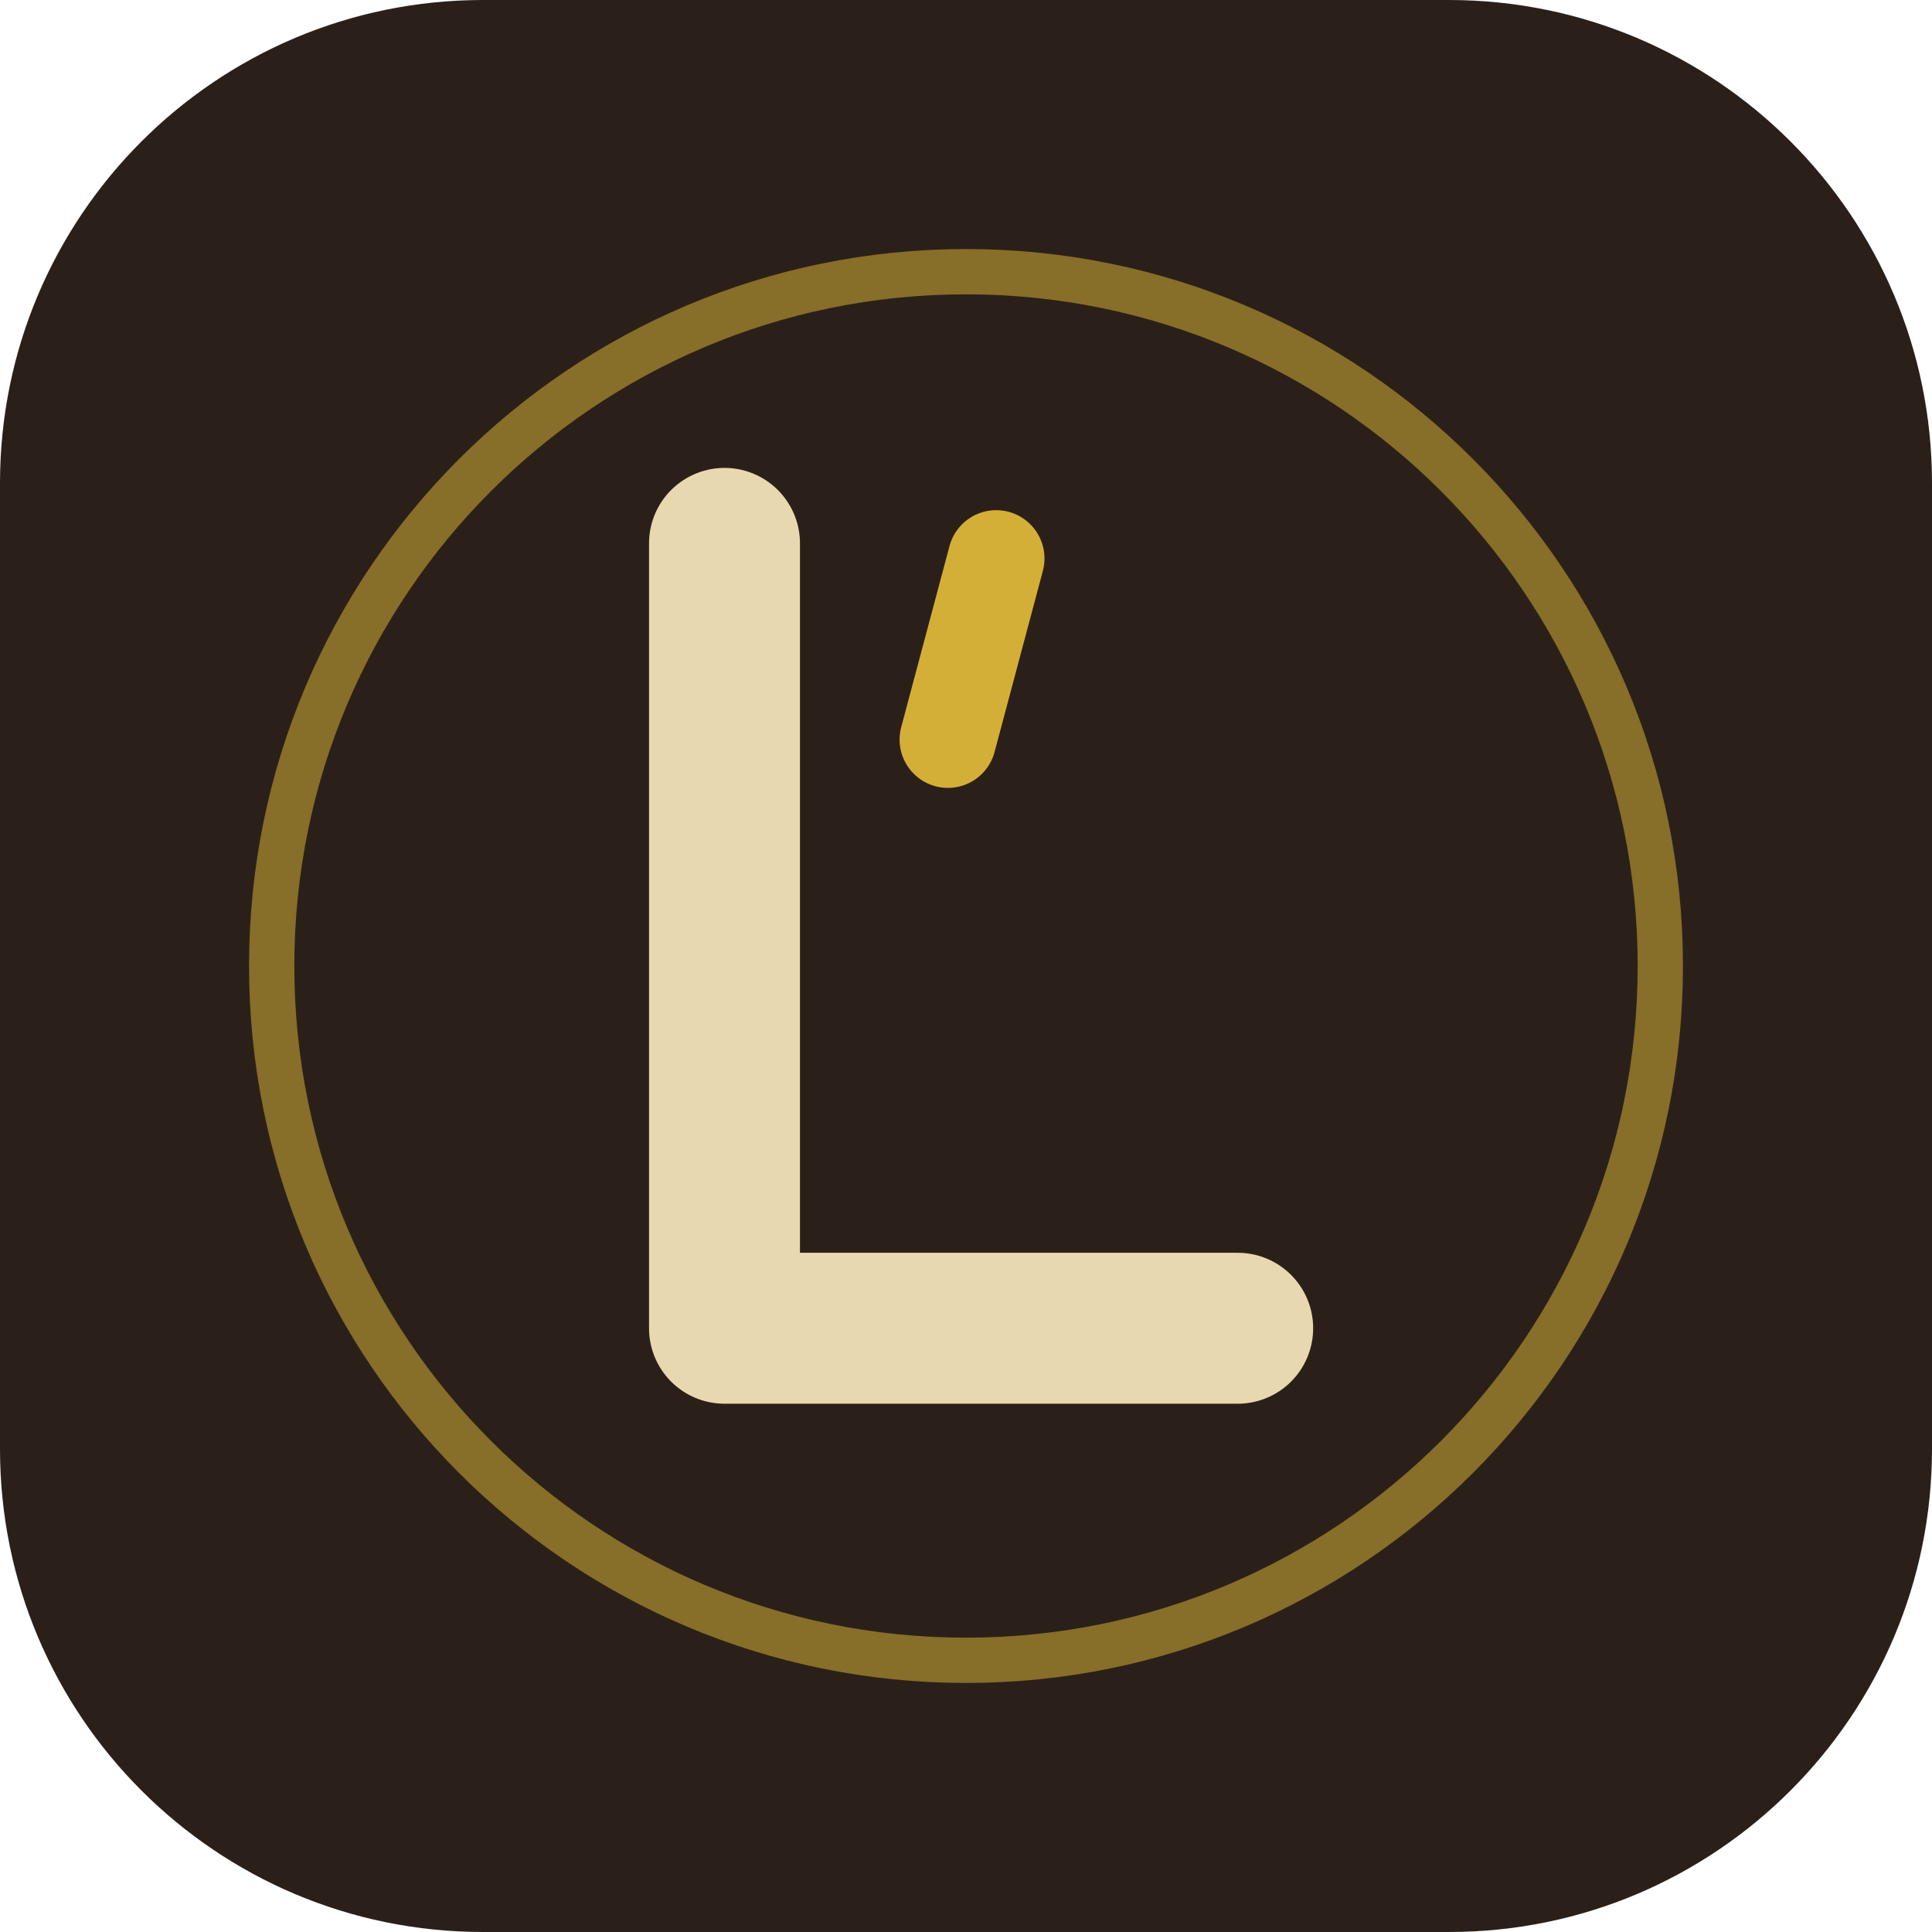
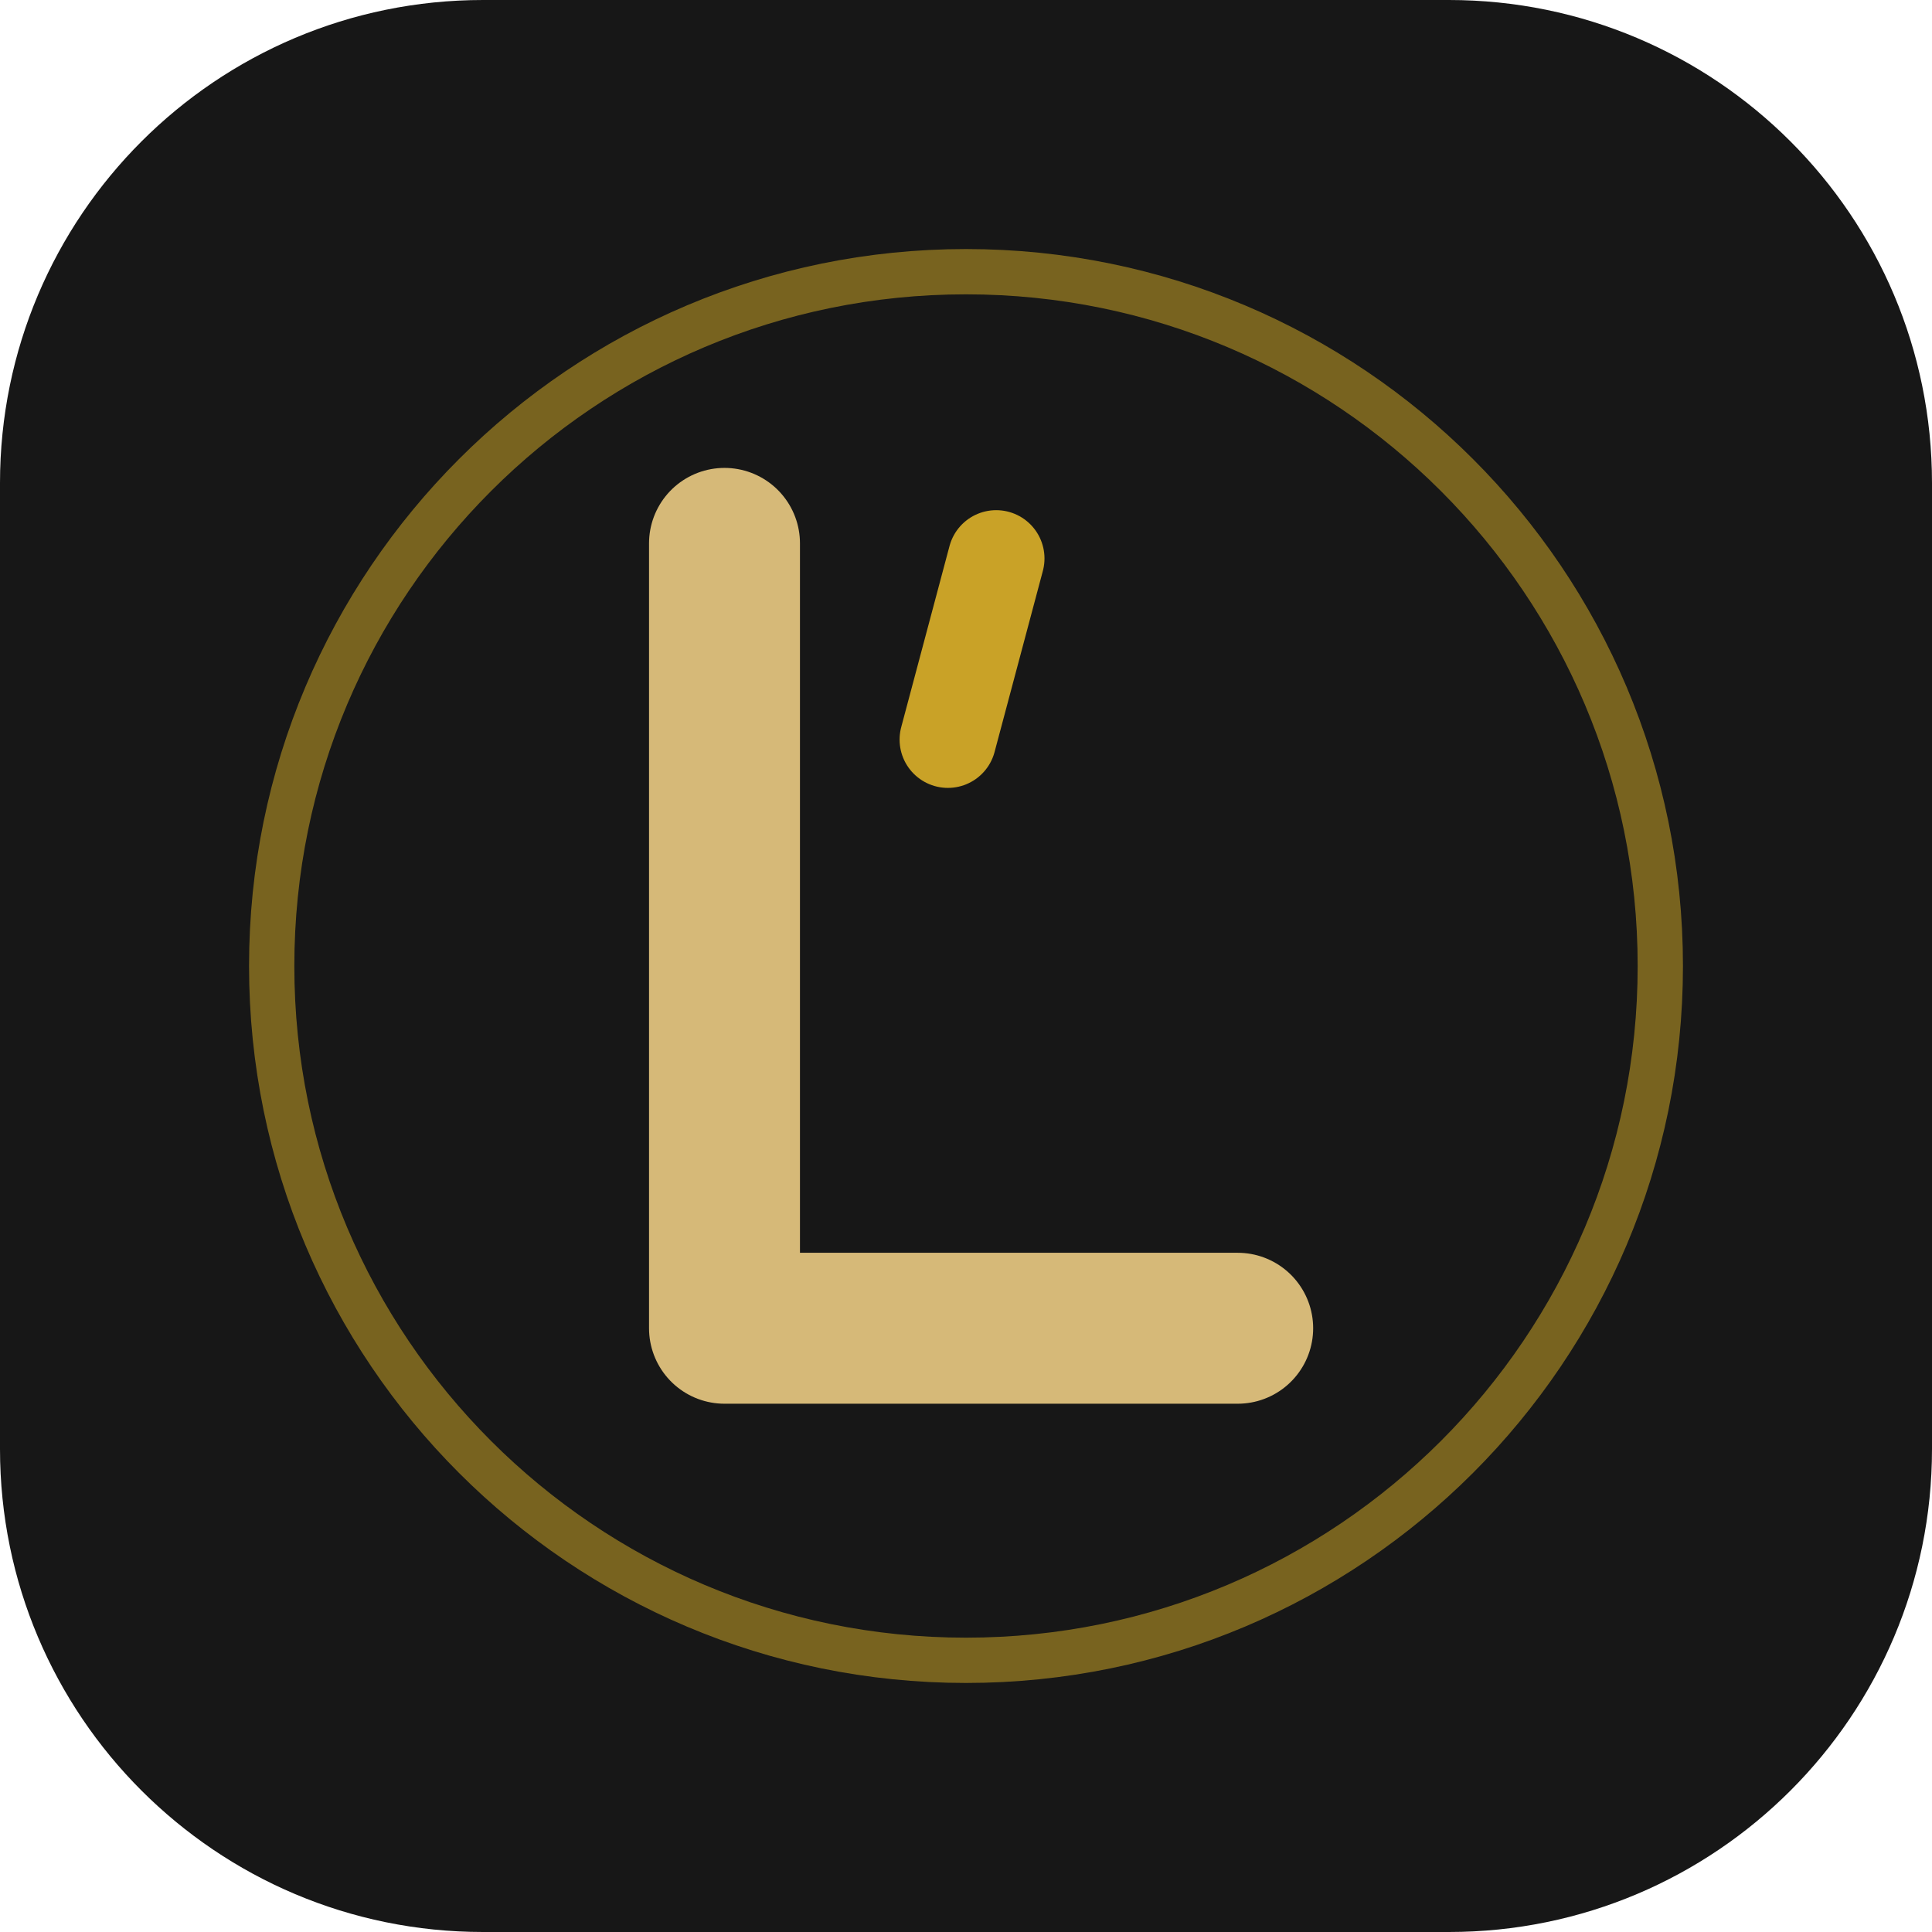
<svg xmlns="http://www.w3.org/2000/svg" viewBox="0 0 64 64">
-   <rect width="64" height="64" rx="16" fill="#2b2019" />
-   <circle cx="32" cy="32" r="23" fill="none" stroke="#d4af37" stroke-width="1.5" opacity="0.55" />
-   <path d="M24 18v26h17" fill="none" stroke="#e8d8b0" stroke-width="5" stroke-linecap="round" stroke-linejoin="round" />
-   <path d="M33 18.5l-1.6 6" fill="none" stroke="#d4af37" stroke-width="3.2" stroke-linecap="round" />
+   <rect width="64" height="64" rx="16" fill="#171717" />
+   <circle cx="32" cy="32" r="23" fill="none" stroke="#c9a227" stroke-width="1.5" opacity="0.55" />
+   <path d="M24 18v26h17" fill="none" stroke="#d6b978" stroke-width="5" stroke-linecap="round" stroke-linejoin="round" />
+   <path d="M33 18.5l-1.6 6" fill="none" stroke="#c9a227" stroke-width="3.2" stroke-linecap="round" />
</svg>
